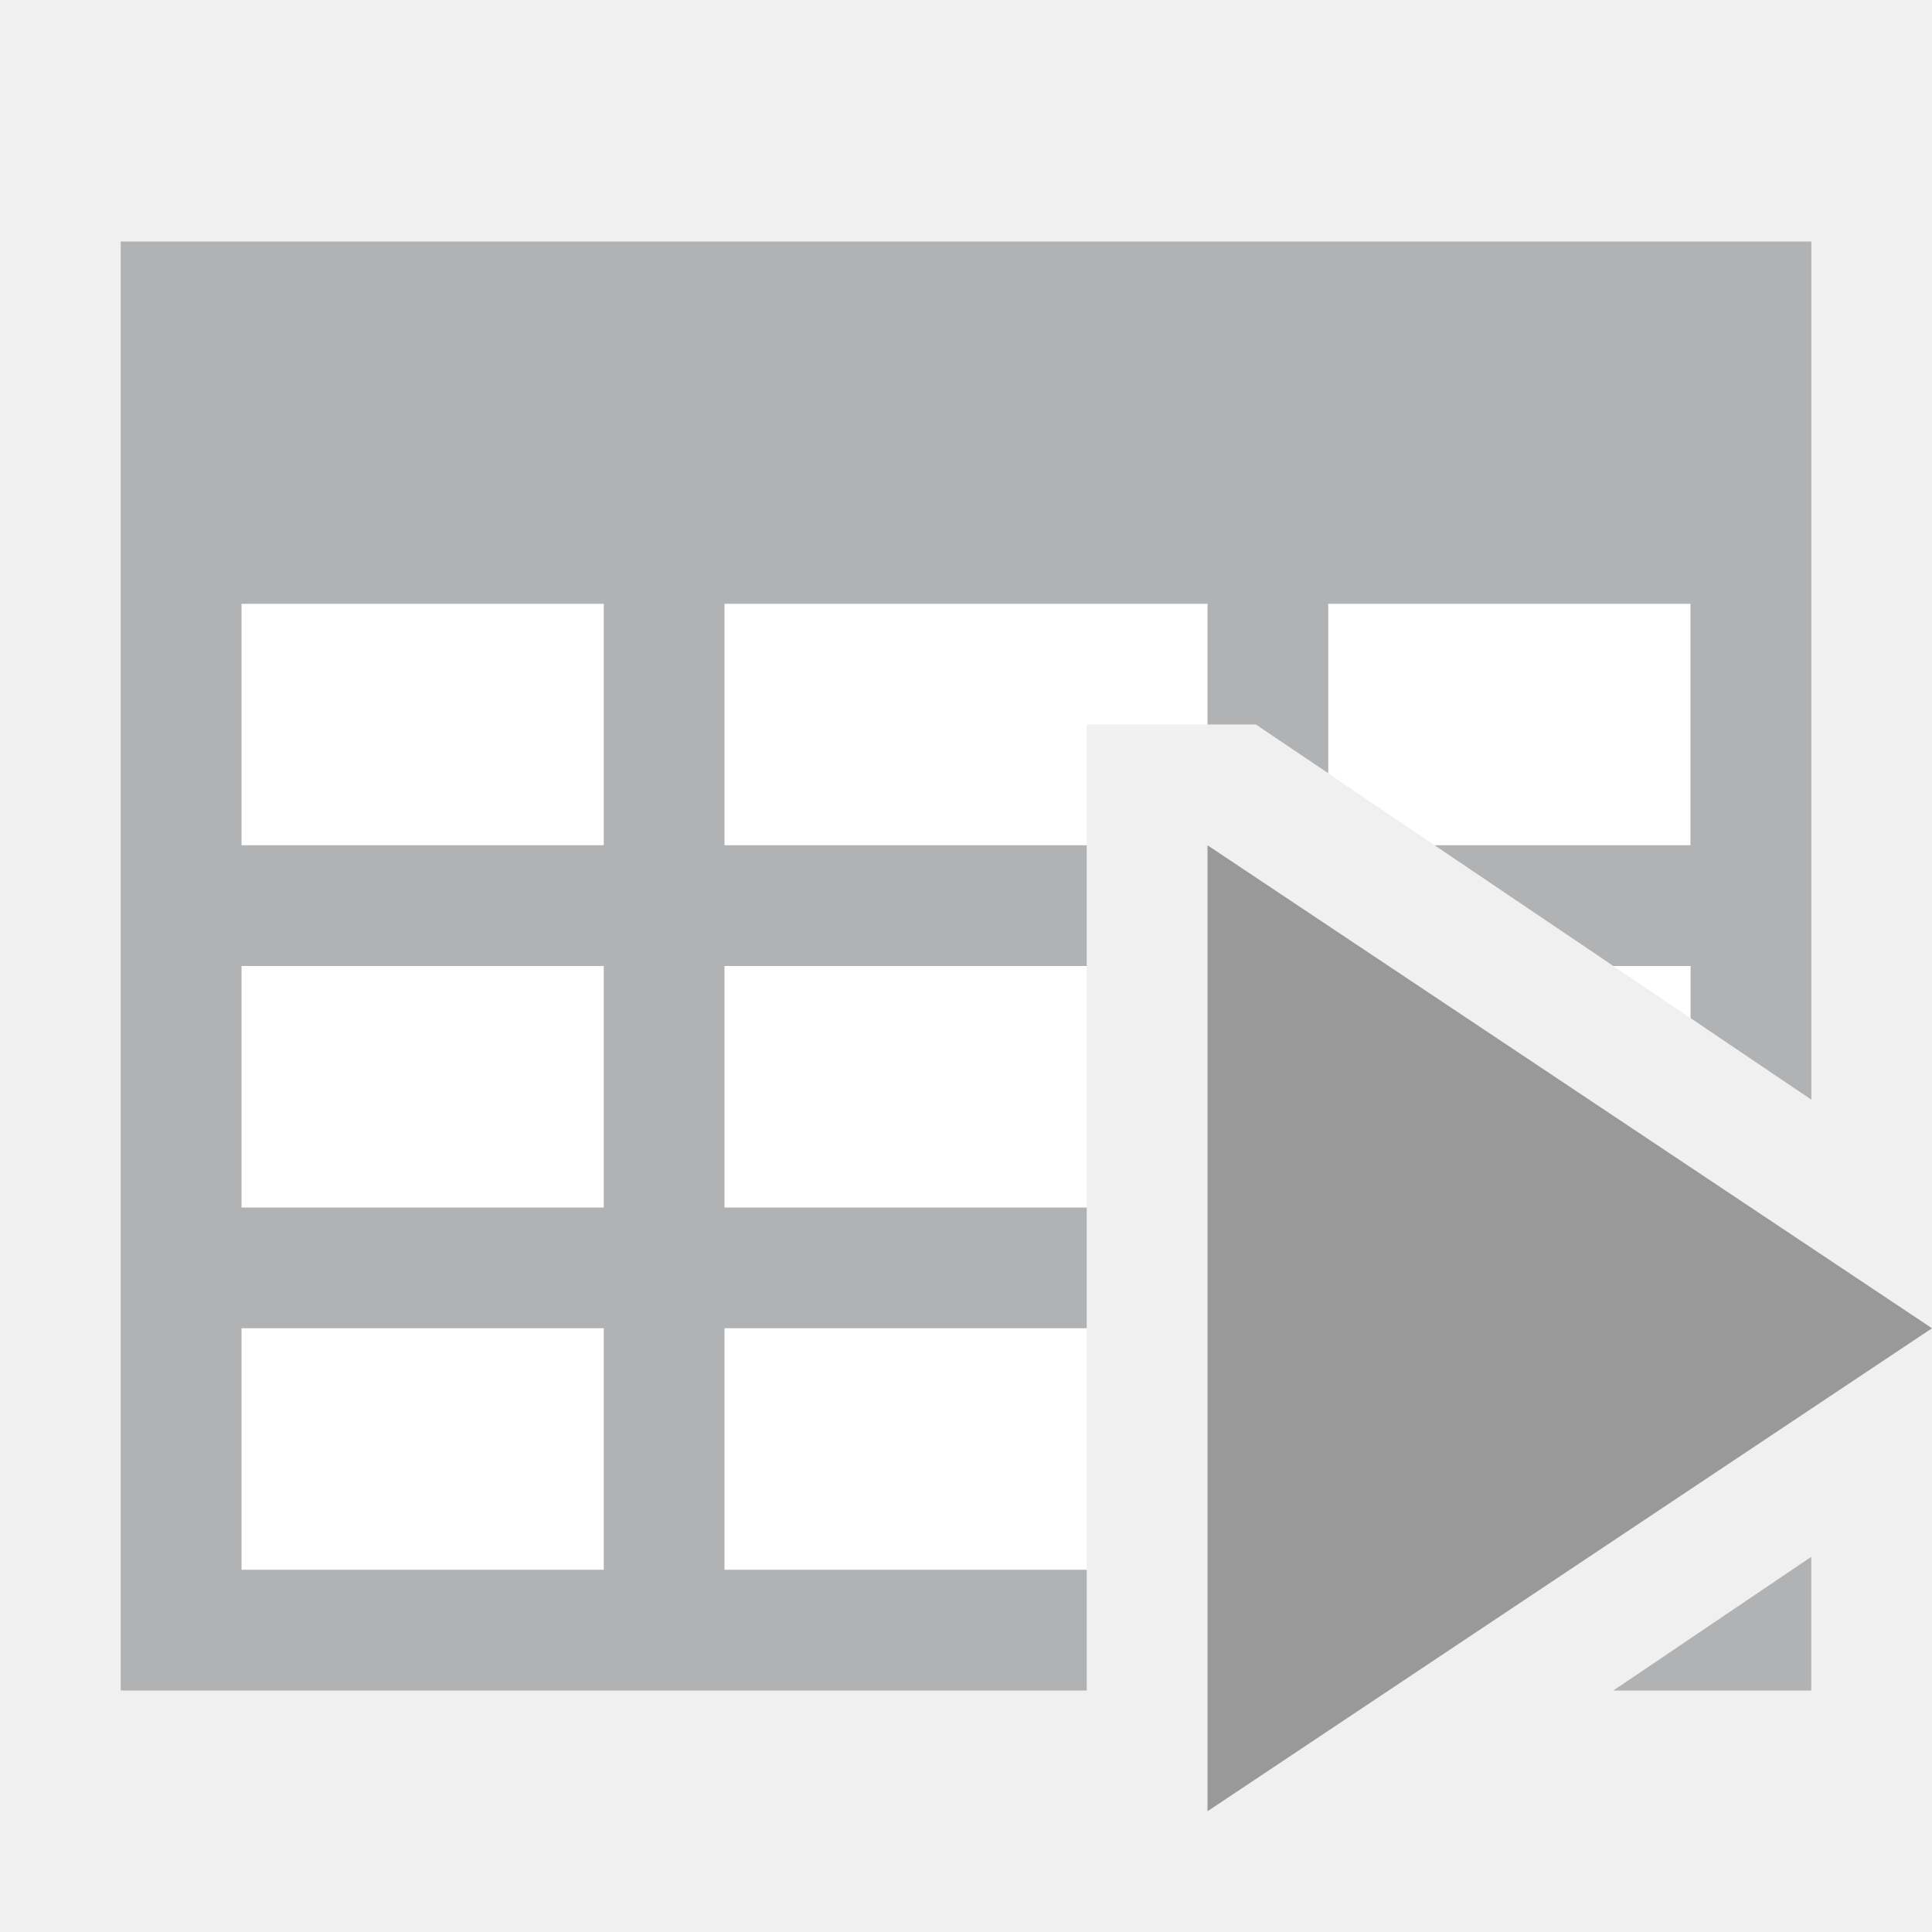
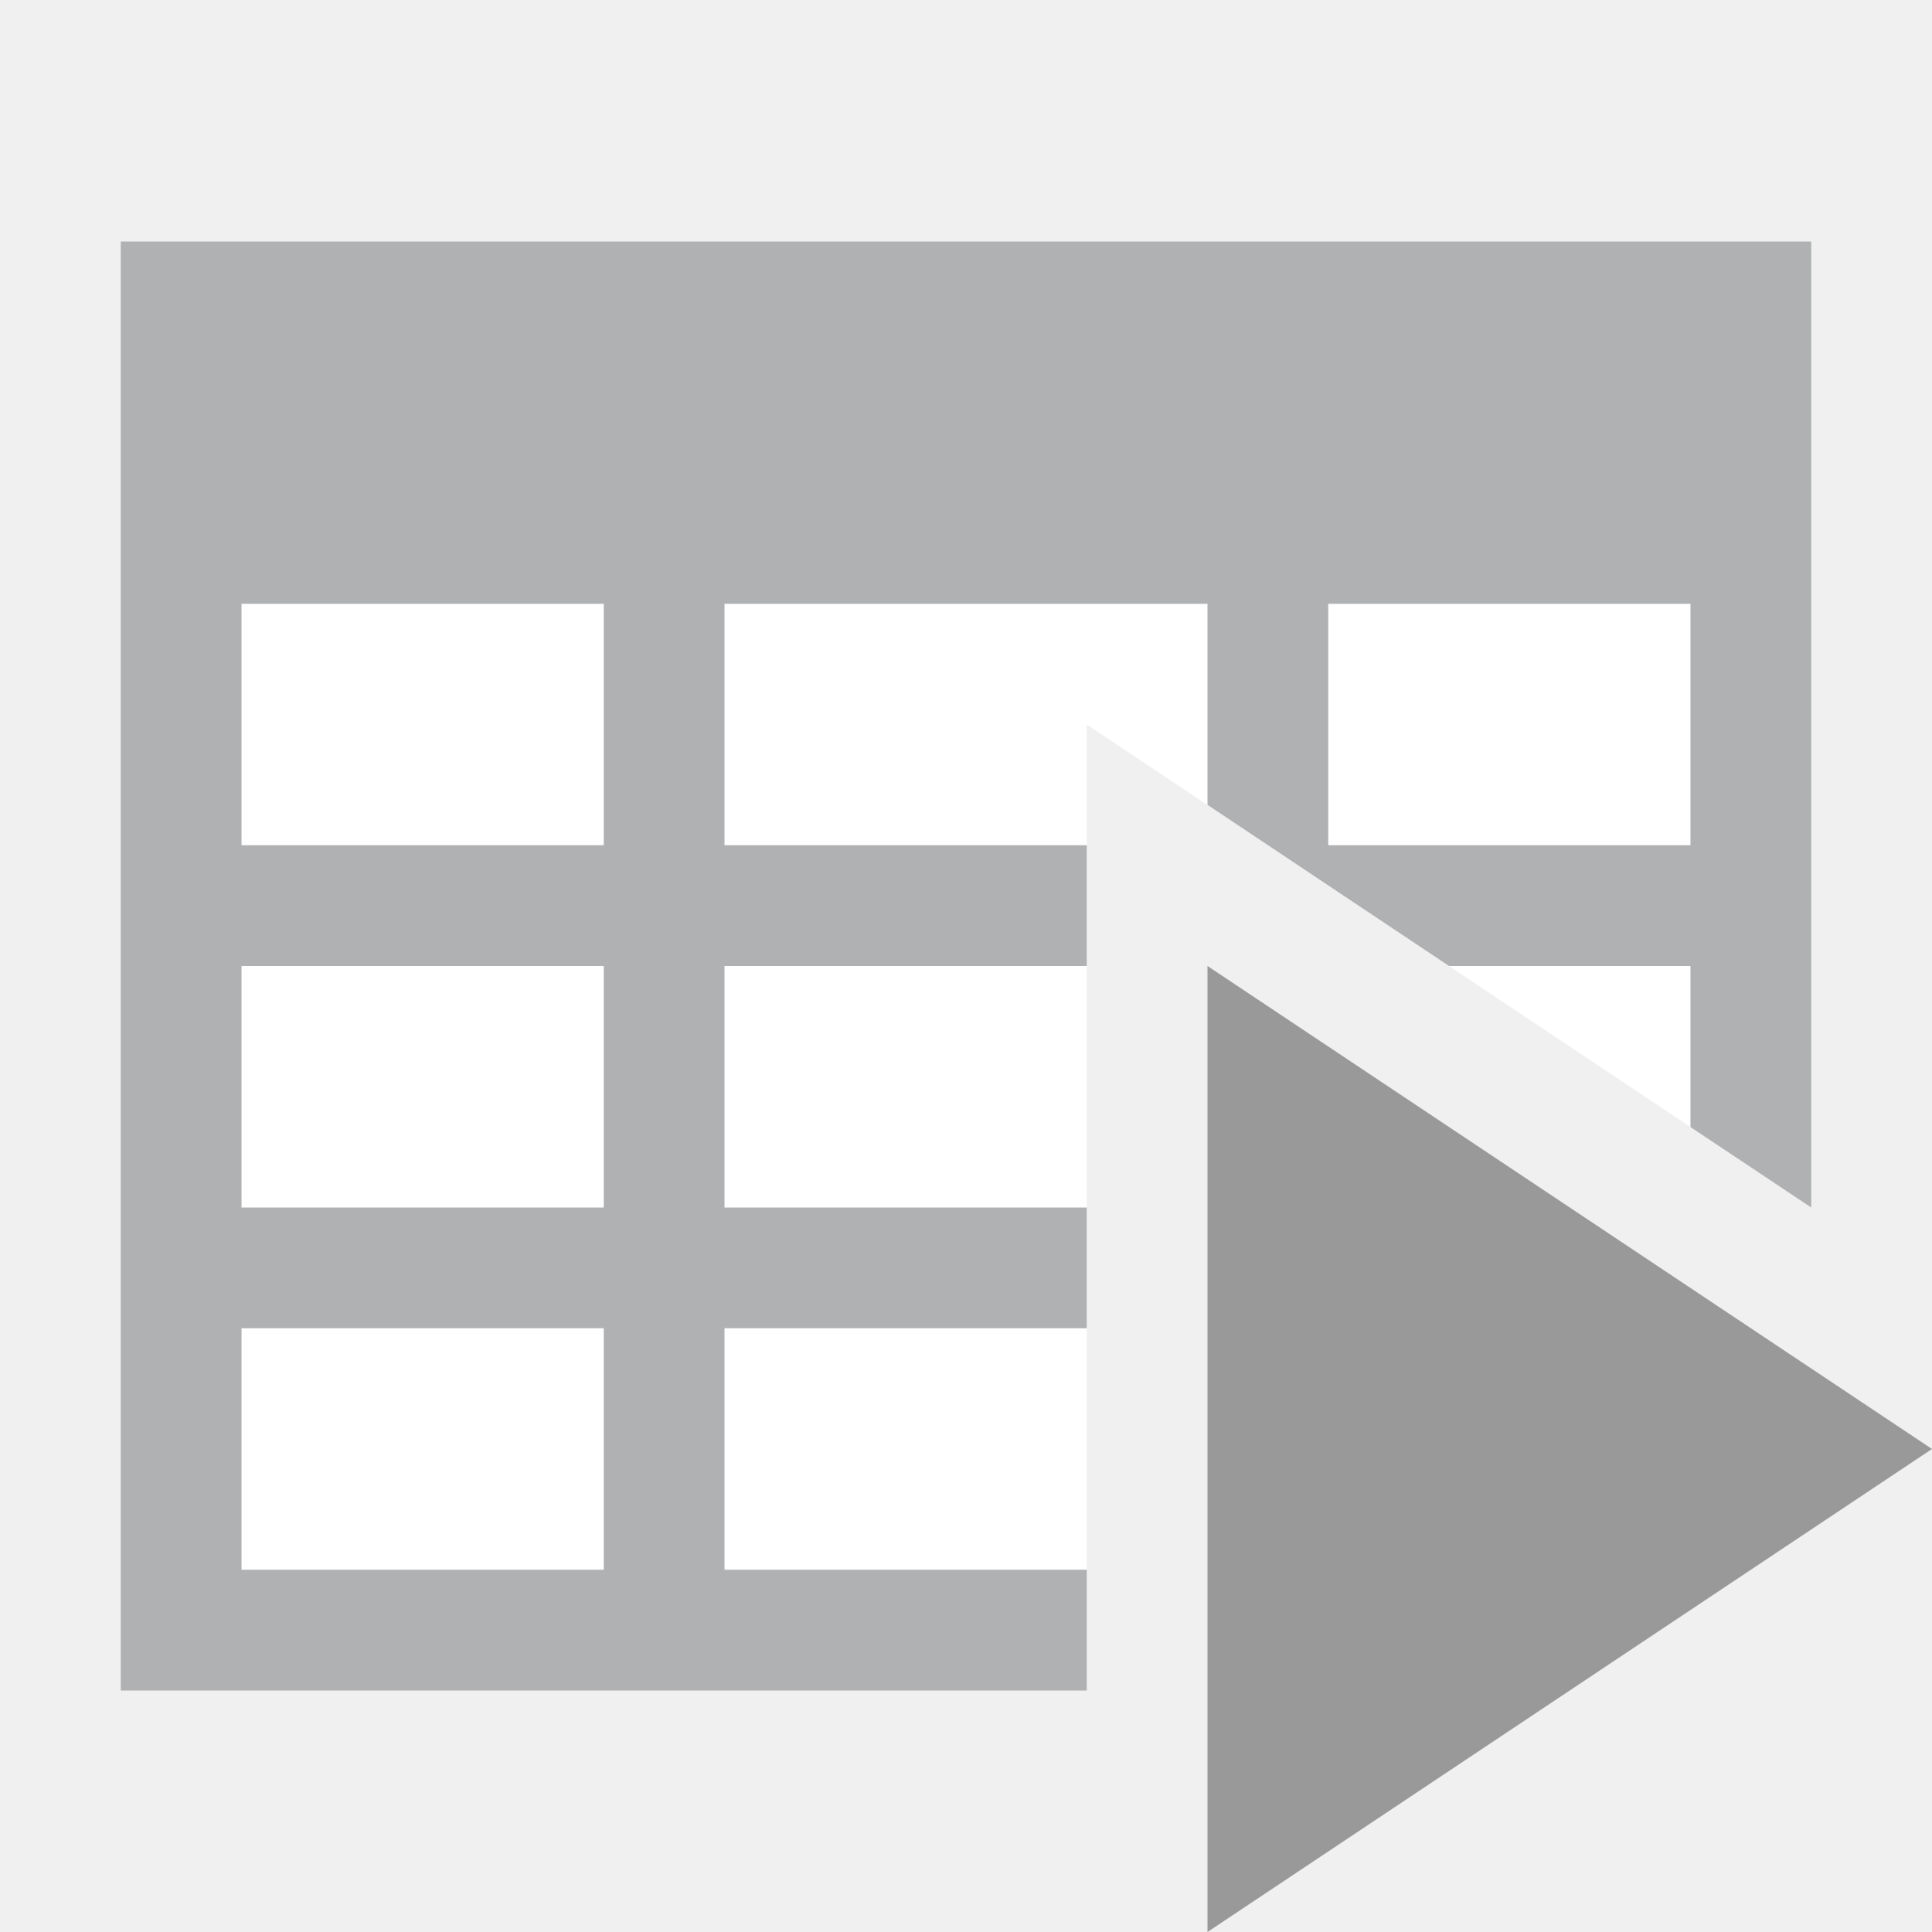
- <svg xmlns="http://www.w3.org/2000/svg" width="16" height="16">
-   <path d="M2 5v8h7V6h1.4L14 8.432V5H2z" fill="#fff" />
-   <path d="M1 2v12h8v-1H6v-2h3v-1H6V8h3V7H6V5h4v1h.4l.6.404V5h3v2h-2.12l1.481 1h.64v.432l1 .675V2H1zm1 3h3v2H2V5zm0 3h3v2H2V8zm0 3h3v2H2v-2zm13 1.893L13.361 14H15v-1.107z" fill="#b1b2b4" />
-   <path fill="#999" d="m16 11-6 4V7z" />
+ <svg xmlns="http://www.w3.org/2000/svg" xml:space="preserve" width="16" height="16">
+   <path fill="#fff" d="M2 5v8h7V6l5 3.334V5H2z" />
+   <path fill="#afb1b3" d="M1 2v12h8v-1H6v-2h3v-1H6V8h3V7H6V5h4v1.666L12 8h2v1.334L15 10V2H1zm1 3h3v2H2V5zm9 0h3v2h-3V5zM2 8h3v2H2V8zm0 3h3v2H2v-2z" />
+   <path fill="#999" d="m16 12-6 4V8z" />
</svg>
